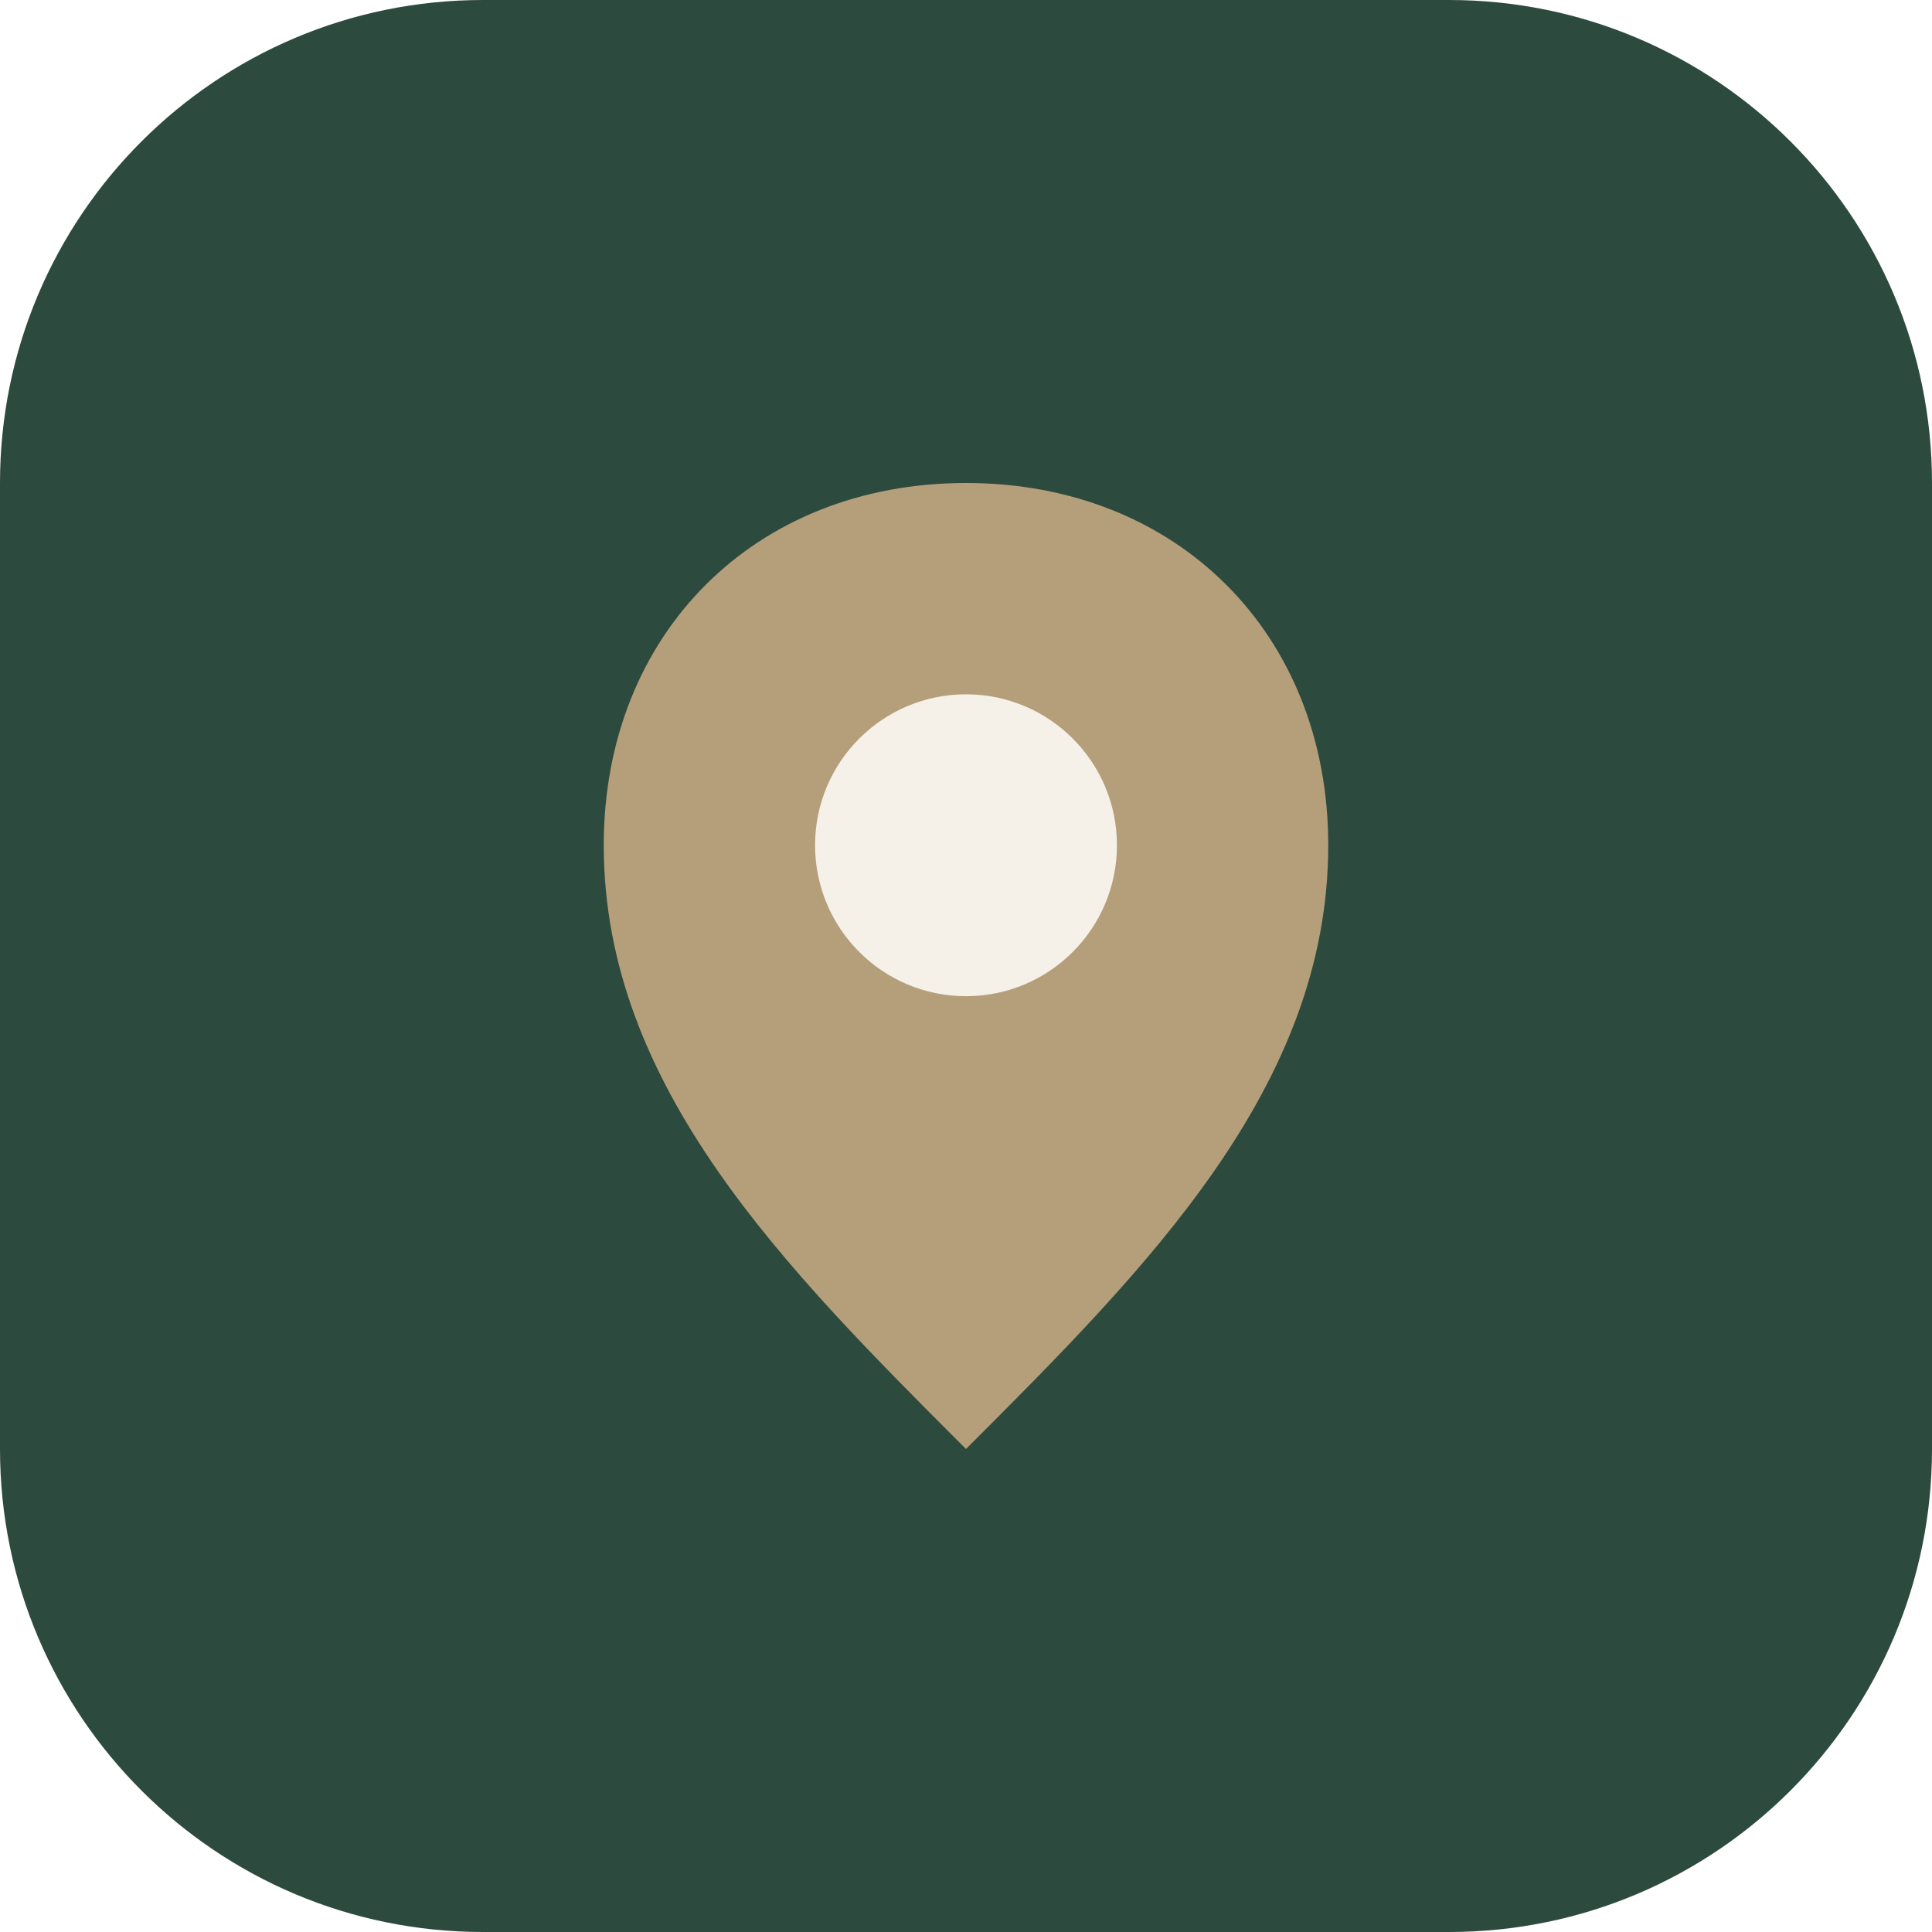
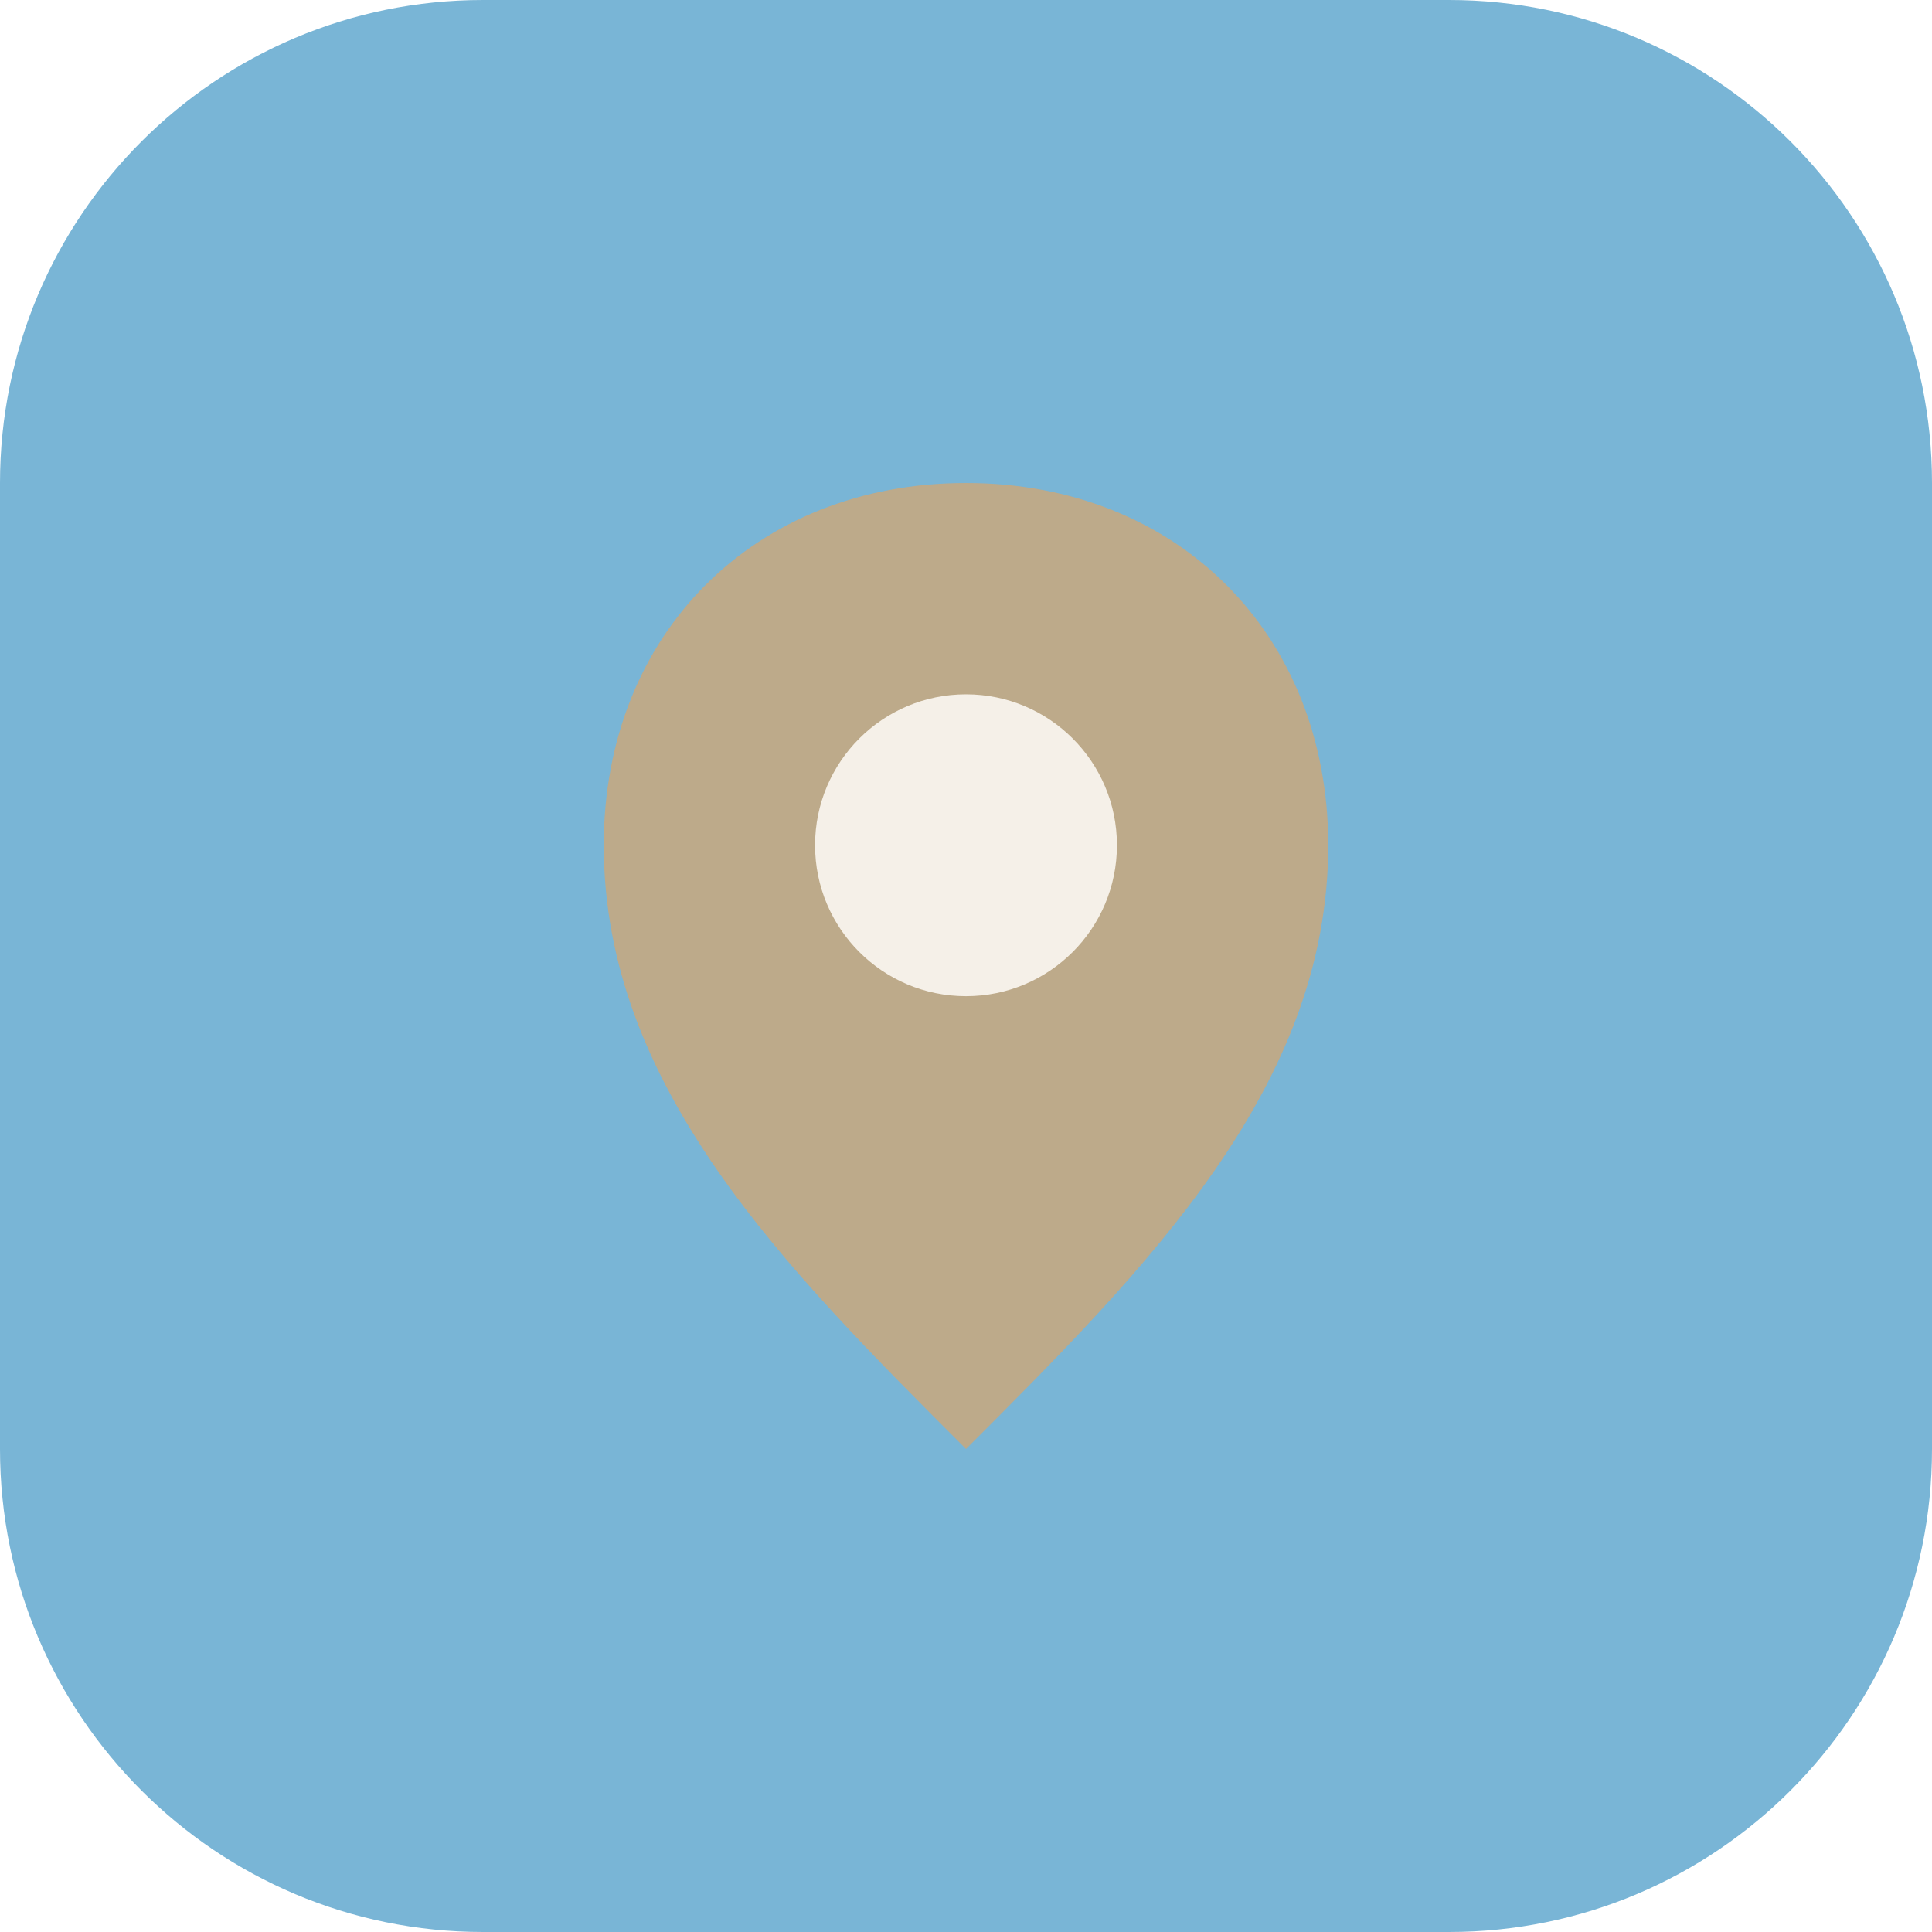
<svg xmlns="http://www.w3.org/2000/svg" viewBox="0 0 32 32" fill="none">
-   <rect width="32" height="32" rx="8" fill="#2d4a3e" />
+   <rect width="32" height="32" rx="8" fill="#79b5d6" />
  <path d="M16 8c-3.5 0-6 2.5-6 6 0 4 3 7 6 10 3-3 6-6 6-10 0-3.5-2.5-6-6-6z" fill="#c4a882" opacity="0.9" />
  <circle cx="16" cy="14" r="2.5" fill="#f5f0e8" />
</svg>
